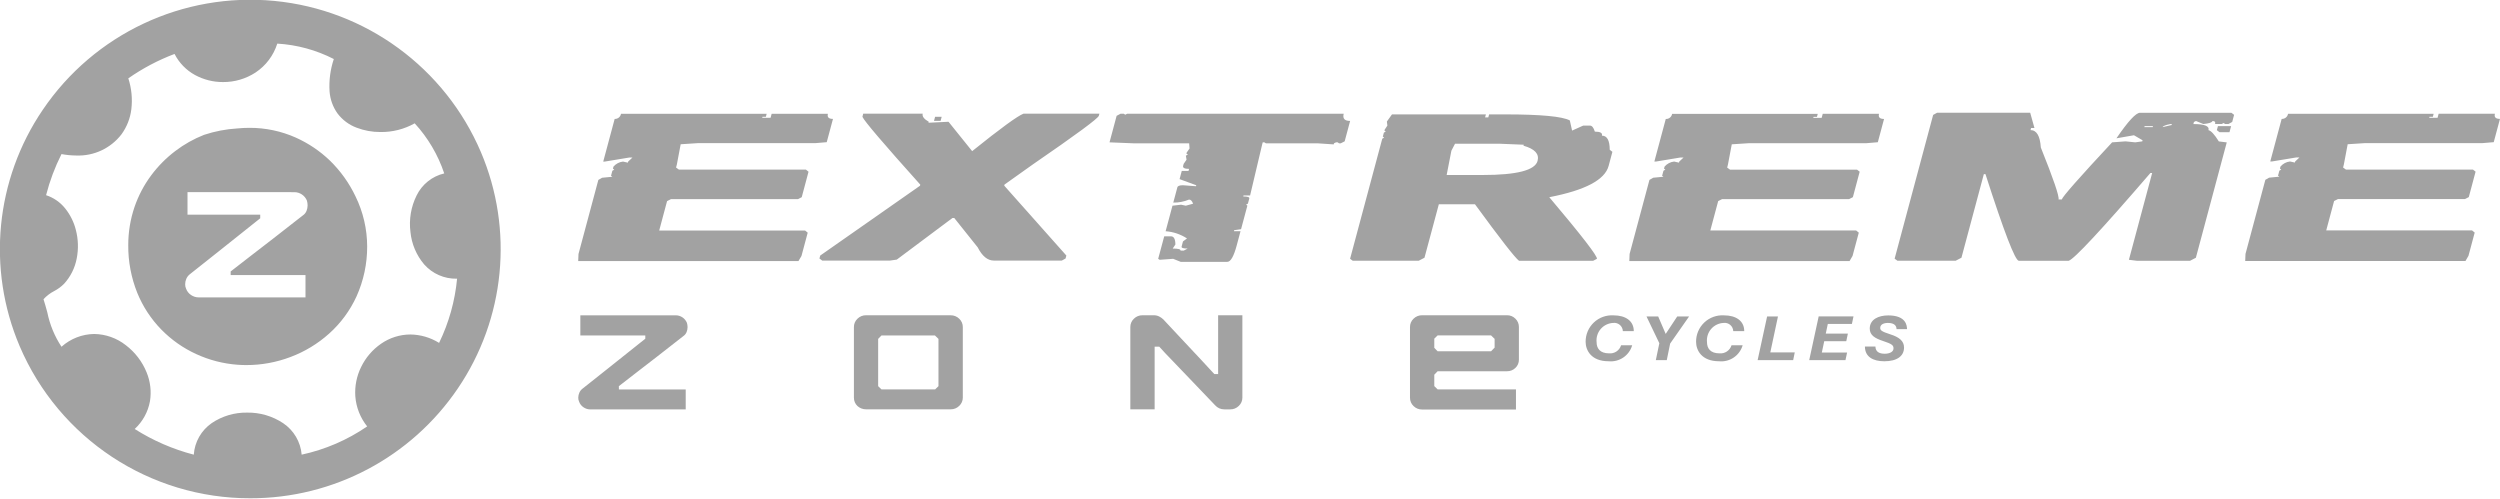
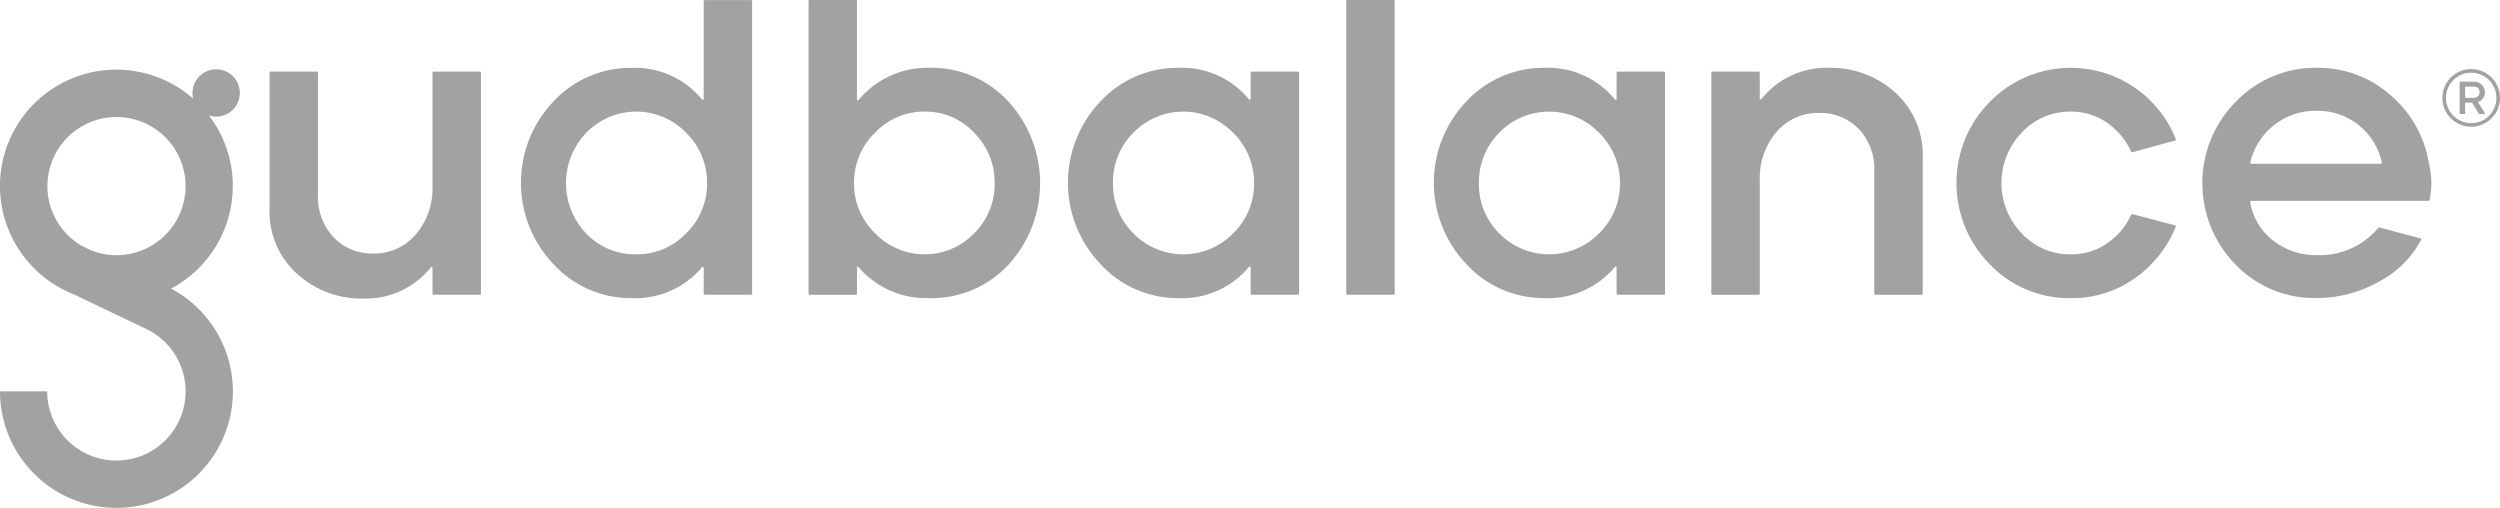
- <svg xmlns="http://www.w3.org/2000/svg" width="331" height="65.971" viewBox="0 0 331 65.971">
-   <g id="Grupo_16353" data-name="Grupo 16353" transform="translate(-1408 -6718.876)">
-     <g id="Grupo_208" data-name="Grupo 208" transform="translate(10069 5334.437)">
-       <path id="Sustracción_2" data-name="Sustracción 2" d="M33.139,65.971A33.136,33.136,0,0,1,2.6,45.825,32.822,32.822,0,0,1,5.66,14.543a33.193,33.193,0,0,1,58.014,5.6,32.826,32.826,0,0,1-3.055,31.282A33.136,33.136,0,0,1,33.139,65.971Zm-.416-11.342a8.383,8.383,0,0,1,4.767,1.4,5.58,5.58,0,0,1,2.452,4.167,24.4,24.4,0,0,0,8.671-3.74,7.251,7.251,0,0,1-1.569-3.981,7.612,7.612,0,0,1,.771-3.889,7.946,7.946,0,0,1,2.64-3.077,6.839,6.839,0,0,1,3.866-1.224A7.375,7.375,0,0,1,58.137,45.4l.008-.019A24.794,24.794,0,0,0,60.518,36.9h-.049a5.615,5.615,0,0,1-4.307-1.89,7.805,7.805,0,0,1-1.819-4.3,8.459,8.459,0,0,1,.818-4.835,5.456,5.456,0,0,1,3.656-2.915,18.52,18.52,0,0,0-3.911-6.632,8.971,8.971,0,0,1-4.536,1.152A8.686,8.686,0,0,1,47.2,16.9a5.628,5.628,0,0,1-2.506-1.869,5.733,5.733,0,0,1-1.059-2.923,11.274,11.274,0,0,1,.561-4.293,18.864,18.864,0,0,0-7.483-2.041A7.175,7.175,0,0,1,33.835,9.6a7.782,7.782,0,0,1-4.3,1.265,7.694,7.694,0,0,1-3.718-.935,6.589,6.589,0,0,1-2.707-2.788,27.908,27.908,0,0,0-6.121,3.23,9.563,9.563,0,0,1,.4,4.095,7.092,7.092,0,0,1-1.308,3.322,7.194,7.194,0,0,1-5.991,2.8A10.725,10.725,0,0,1,8.142,20.4,27.071,27.071,0,0,0,6.1,25.843a5.371,5.371,0,0,1,2.526,1.748,7.426,7.426,0,0,1,1.418,2.856,8.469,8.469,0,0,1,.112,3.781,6.836,6.836,0,0,1-1.677,3.35,5.3,5.3,0,0,1-1.306.959l0,0A5.017,5.017,0,0,0,5.76,39.618c.181.562.344,1.153.5,1.724v0A12.974,12.974,0,0,0,8.142,45.91a6.628,6.628,0,0,1,4.336-1.691A6.934,6.934,0,0,1,16.654,45.7a8.574,8.574,0,0,1,2.754,3.595,7.051,7.051,0,0,1,.447,3.831,6.593,6.593,0,0,1-2.021,3.672,27.552,27.552,0,0,0,7.823,3.4,5.547,5.547,0,0,1,2.379-4.182A8.146,8.146,0,0,1,32.723,54.629Zm-.09-6.292h0c-.4,0-.8-.015-1.2-.045a15.894,15.894,0,0,1-5.462-1.415,15.459,15.459,0,0,1-4.612-3.244,15.062,15.062,0,0,1-3.188-4.868,16.6,16.6,0,0,1-1.19-6.289,15.658,15.658,0,0,1,.824-5.057,15.351,15.351,0,0,1,2.21-4.2,16.066,16.066,0,0,1,3.2-3.228,15.864,15.864,0,0,1,3.8-2.137,17.343,17.343,0,0,1,4.42-.85c.537-.053,1.077-.079,1.6-.079a14.977,14.977,0,0,1,6.146,1.3,15.948,15.948,0,0,1,4.494,3.032A16.482,16.482,0,0,1,47.071,26a15.145,15.145,0,0,1,1.542,6.646,15.972,15.972,0,0,1-1.41,6.6,14.967,14.967,0,0,1-3.639,4.933,16.129,16.129,0,0,1-5.109,3.091A16.444,16.444,0,0,1,32.633,48.336Zm-7.807-22.9v2.988h9.628V28.9c-.765.622-1.642,1.321-2.609,2.079-.738.59-1.647,1.314-2.95,2.349l-3.016,2.392-.742.588a1.523,1.523,0,0,0-.466.6,1.793,1.793,0,0,0-.155.721,1.286,1.286,0,0,0,.124.6,1.683,1.683,0,0,0,.652.829,1.8,1.8,0,0,0,1.026.317h14.13v-2.96H30.541V35.94c.788-.617,1.665-1.3,2.608-2.023.817-.62,1.8-1.38,3.012-2.324l2.776-2.168.011-.009,1.157-.9a1.3,1.3,0,0,0,.482-.6,2,2,0,0,0,.14-.725,2.385,2.385,0,0,0-.092-.633,1.806,1.806,0,0,0-.669-.815,1.776,1.776,0,0,0-1.008-.3Z" transform="translate(-8661 1384.439)" fill="#a2a2a2" />
-       <path id="Trazado_162" data-name="Trazado 162" d="M522.395,487.888l-1.511,5.639h.213l3.23-.534h.424l-.568.534-.039.144-.643-.144a1.936,1.936,0,0,0-1.263.667l-.074.273.178.131-.252.144-.178.665.177.131-1.355.131-.5.287-2.628,9.805-.039.94h29.163l.395-.678.826-3.082-.349-.287H528.294l1.042-3.891.517-.262H546.67l.5-.259.9-3.369-.352-.275H530.9l-.374-.273.1-.392.508-2.689,2.232-.144h15.559l1.547-.13.826-3.082c-.568,0-.791-.226-.67-.679h-7.45l-.143.534h-1.107l.035-.131h.446l.108-.4H523.238a.81.81,0,0,1-.843.679m-8.583,1.489.352.274h1.32l.217-.809h-1.745Zm-8.456-.535-.035.131h-1.107l.036-.131Zm2.287-.274h.213l-.034.13-1.181.275q.054-.209,1-.4m-31.391-1.214-5.1,19.034.375.274h7.705l.767-.4,2.966-11.071h.213q3.694,11.475,4.419,11.475h6.6q1.089-.327,10.82-11.619h.233l-3.079,11.488,1.051.131h7.046l.768-.4L515.124,491l-1.05-.131q-.864-1.384-1.369-1.488.218-.81-2-.809l.074-.274.268-.131.978.4q1.133-.106,1.215-.4.447,0,.339.4h.872l.27-.131.177.131h.447l.5-.274.252-.94-.353-.275H503.636q-.81,0-3.12,3.382l2.322-.406,1.141.665-.039.144-.929.131-1.285-.131-1.78.131q-6.485,6.96-6.666,7.56h-.425q.165-.615-2.349-6.882-.15-2.3-1.363-2.3l.073-.275h.448l-.565-2.023H476.772Zm-35.4.535-1.512,5.639h.213l3.23-.534h.425l-.569.534-.039.144-.642-.144a1.937,1.937,0,0,0-1.264.667l-.074.273.178.131-.251.144-.179.665.178.131-1.355.131-.5.287-2.628,9.805-.038.94h29.161l.395-.678.827-3.082-.35-.287H446.747l1.042-3.891.517-.262h16.817l.5-.259.9-3.369-.352-.275H449.353l-.374-.273.1-.392.509-2.689,2.23-.144h15.561l1.546-.13.826-3.082q-.851,0-.669-.679h-7.45l-.144.534h-1.106l.034-.131h.448l.109-.4H441.69a.808.808,0,0,1-.841.679m-22.026,3.276,3.221.131-.034.131q2.236.627,1.867,2.011-.5,1.867-7.249,1.867h-4.789l.626-3.213.483-.927Zm-14.9-2.937.069.535-.355.534-.036.131.179.131-.249.131-.144.534.178.131-.251.144-4.262,15.9.355.261h8.729l.767-.4,1.9-7.075h4.789q5.047,6.905,5.829,7.48h9.813l.5-.261q.14-.523-6.307-8.159,7.113-1.372,7.856-4.14l.5-1.867-.352-.274q-.011-1.867-1.034-1.867.145-.536-.941-.535-.234-.795-.66-.8h-.873l-1.477.665-.3-1.345q-1.489-.795-8.493-.8h-2.192l-.108.4h-.427l.109-.4H404.6Zm-35.78-.757-.941,3.512,3.264.131h7.279l.054.678-.383.549-.034.131.2.13-.272.144.089.535-.38.549-.07.26c-.071.271.189.406.786.406l-.074.273h-.894l-.29,1.084,2.209.809-.034.131-1.732-.131c-.441,0-.684.092-.735.275l-.541,2.023a5.239,5.239,0,0,0,2.087-.4q.341,0,.535.548l-.964.262-.624-.131-1.142.131-.906,3.381a5.974,5.974,0,0,1,2.831.953l-.534.4-.181.68c-.046.174.22.26.8.26l-.52.275H376.6q.073-.274-1.034-.275l.357-.534q-.008-1.084-.583-1.084h-.895l-.8,2.977.2.13,1.781-.13,1,.4H382.8q.66,0,1.241-2.167l.507-1.893h-.873l.035-.131.908-.131.836-3.119-.178-.131.247-.131.184-.678c.048-.182-.219-.275-.8-.275l.035-.131h.872l1.6-6.762.074-.275h.212l.2.131h6.832l2.154.144.04-.144.268-.131h.213l.178.131h.233l.518-.262.723-2.7q-1.1,0-.851-.953H369.534l-.248.131-.2-.131h-.425Zm-24.18.666h.873l.144-.535h-.873Zm-9.476-.535q.366.85,7.661,8.982l-.039.144L328.9,505.982l-.106.392.373.275h8.962l.908-.131,7.372-5.51h.235l3.108,3.891q.892,1.75,2.148,1.75h8.983l.5-.275.106-.392-8.227-9.255.038-.144,3.762-2.676q8.583-5.9,8.728-6.436l.073-.274H355.816q-1.159.431-6.8,4.961l-3.13-3.89-2.653.13.035-.13q-.943-.536-.8-1.071h-7.876Zm-32.805.287-1.512,5.639h.213l3.229-.534h.426l-.569.534-.038.144-.642-.144a1.939,1.939,0,0,0-1.264.667l-.072.273.178.131-.252.144-.179.665.178.131-1.355.131-.5.287-2.628,9.805-.039.94h29.161l.4-.678.825-3.082-.349-.287H307.58l1.042-3.891.517-.262h16.817l.495-.259.9-3.369L327,494.6H310.184l-.374-.273.106-.392.507-2.689,2.231-.144h15.561l1.546-.13.827-3.082c-.569,0-.791-.226-.671-.679h-7.45l-.143.534h-1.107l.035-.131h.448l.108-.4H302.521a.807.807,0,0,1-.841.679" transform="translate(-8881.302 912.292)" fill="#a2a2a2" />
-       <path id="Trazado_164" data-name="Trazado 164" d="M460.727,513.3c-.021-.435-.078-1.82-2.494-1.82-1.3,0-2.445.539-2.445,1.746,0,.88.7,1.291,1.748,1.636,1.162.387,1.4.556,1.4.983,0,.467-.531.71-1.16.71-.678,0-1.218-.226-1.237-.951H455.15c0,1.336,1.043,1.948,2.569,1.948,1.7,0,2.61-.7,2.61-1.821,0-.861-.638-1.369-1.8-1.74-1.218-.387-1.353-.555-1.353-.862,0-.443.455-.653,1.015-.653.909,0,1.143.419,1.143.822ZM447.775,517.4h4.8l.213-1h-3.345l.32-1.508h2.918l.212-1h-2.928l.271-1.282h3.19l.212-1h-4.61Zm-1.915-1.021h-3.238l1.016-4.762H442.2l-1.255,5.783h4.706Zm-6.689-2.821c0-1.36-1.1-2.085-2.676-2.085a3.48,3.48,0,0,0-3.7,3.5c0,1.111.725,2.577,3.036,2.577a2.951,2.951,0,0,0,3.131-2.119H437.49a1.524,1.524,0,0,1-1.605,1.072c-1.2,0-1.644-.668-1.644-1.474a2.309,2.309,0,0,1,2.2-2.554,1.135,1.135,0,0,1,1.276,1.087Zm-12.941-1.941,1.7,3.545-.464,2.239h1.449l.445-2.191,2.512-3.592H430.3l-1.527,2.312-.995-2.312Zm-1.683,1.941c0-1.36-1.1-2.085-2.676-2.085a3.48,3.48,0,0,0-3.7,3.5c0,1.111.724,2.577,3.035,2.577a2.949,2.949,0,0,0,3.131-2.119h-1.469a1.522,1.522,0,0,1-1.6,1.072c-1.2,0-1.644-.668-1.644-1.474a2.309,2.309,0,0,1,2.2-2.554,1.136,1.136,0,0,1,1.277,1.087Z" transform="translate(-8869.234 914.719)" fill="#a2a2a2" />
-       <path id="Trazado_165" data-name="Trazado 165" d="M410.2,519.332l.443-.458h9.178a1.548,1.548,0,0,0,1.124-.445,1.462,1.462,0,0,0,.459-1.092v-4.314a1.5,1.5,0,0,0-.459-1.105,1.525,1.525,0,0,0-1.124-.458H408.591a1.573,1.573,0,0,0-1.137.458,1.483,1.483,0,0,0-.47,1.105v9.355a1.484,1.484,0,0,0,.47,1.105,1.573,1.573,0,0,0,1.137.458h12.424v-2.668H410.644l-.443-.432Zm7.958-4.772h.029v1.213h-.029l-.442.458h-7.074l-.442-.458v-1.213l.442-.432h7.074Zm-36.577-3.1v7.791h-.5l-1.72-1.86-2.122-2.264L374.315,512a2.218,2.218,0,0,0-.54-.377,1.532,1.532,0,0,0-.708-.162h-1.5a1.573,1.573,0,0,0-1.138.458,1.483,1.483,0,0,0-.472,1.105v10.892h3.217v-8.3h.61q.693.782,1.775,1.888.915.943,2.3,2.4t3.327,3.477a1.6,1.6,0,0,0,1.22.54h.776a1.573,1.573,0,0,0,1.138-.458,1.485,1.485,0,0,0,.472-1.1V511.46Zm-35.413,0h-11.2a1.571,1.571,0,0,0-1.137.458,1.484,1.484,0,0,0-.472,1.105v9.355a1.485,1.485,0,0,0,.472,1.105,1.687,1.687,0,0,0,1.137.432h11.2a1.573,1.573,0,0,0,1.137-.458,1.485,1.485,0,0,0,.472-1.1v-9.329a1.484,1.484,0,0,0-.472-1.105,1.573,1.573,0,0,0-1.137-.458m-9.6,9.384v-6.258l.442-.457h7.075l.469.457v6.258l-.442.43h-7.1Zm-34.331,0q1-.782,2.329-1.805,1.136-.864,2.691-2.077t3.522-2.75a1.163,1.163,0,0,0,.43-.54,1.777,1.777,0,0,0,.125-.646,2.04,2.04,0,0,0-.085-.566,1.614,1.614,0,0,0-.595-.728,1.588,1.588,0,0,0-.9-.269H297.139v2.668h8.6v.431q-1.026.833-2.33,1.855-1.11.888-2.634,2.1l-3.356,2.662a1.324,1.324,0,0,0-.416.539,1.6,1.6,0,0,0-.14.644,1.152,1.152,0,0,0,.112.538,1.488,1.488,0,0,0,.58.74,1.6,1.6,0,0,0,.916.283h12.618v-2.642h-8.845Z" transform="translate(-8881.301 914.718)" fill="#a2a2a2" />
+ <svg xmlns="http://www.w3.org/2000/svg" width="234" height="47.529" viewBox="0 0 234 47.529">
+   <g id="Grupo_16175" data-name="Grupo 16175" transform="translate(-357 -1453.565)">
+     <g id="Grupo_176" data-name="Grupo 176" transform="translate(432.679 1453.565)">
+       <path id="Trazado_103" data-name="Trazado 103" d="M430.015,1222.84h4.365a.084.084,0,0,1,.083.083v9.228a.082.082,0,0,0,.146.052,8.358,8.358,0,0,1,6.594-3.018h.118a9.708,9.708,0,0,1,7.292,3.134,11.312,11.312,0,0,1,.039,15.292,9.807,9.807,0,0,1-7.449,3.134,8.338,8.338,0,0,1-6.594-2.9.082.082,0,0,0-.145.052v2.453a.084.084,0,0,1-.083.084h-4.365a.084.084,0,0,1-.084-.084v-27.422A.084.084,0,0,1,430.015,1222.84Zm6.144,21.835a6.45,6.45,0,0,0,9.282,0,6.506,6.506,0,0,0,1.912-4.69,6.572,6.572,0,0,0-1.912-4.71,6.185,6.185,0,0,0-4.631-1.99,6.31,6.31,0,0,0-4.67,1.99,6.5,6.5,0,0,0-1.951,4.71A6.4,6.4,0,0,0,436.158,1244.675Z" transform="translate(-429.931 -1222.84)" fill="#a2a2a2" />
    </g>
+     <g id="Grupo_178" data-name="Grupo 178" transform="translate(456.958 1459.911)">
+       <path id="Trazado_104" data-name="Trazado 104" d="M503.722,1244.486a9.849,9.849,0,0,1,7.37-3.153,8.077,8.077,0,0,1,6.554,2.972.082.082,0,0,0,.146-.051v-2.483a.084.084,0,0,1,.084-.084h4.365a.084.084,0,0,1,.084.084v20.722a.084.084,0,0,1-.084.084h-4.365a.084.084,0,0,1-.084-.084v-2.486a.082.082,0,0,0-.146-.05,8.118,8.118,0,0,1-6.554,2.935,9.835,9.835,0,0,1-7.35-3.173,11.05,11.05,0,0,1-.02-15.234Zm1.182,7.646a6.482,6.482,0,0,0,1.912,4.71,6.543,6.543,0,0,0,9.341-.02,6.437,6.437,0,0,0,1.951-4.69,6.5,6.5,0,0,0-1.951-4.71,6.5,6.5,0,0,0-9.341-.02A6.553,6.553,0,0,0,504.9,1252.132Z" transform="translate(-500.687 -1241.333)" fill="#a2a2a2" />
+     </g>
+     <g id="Grupo_180" data-name="Grupo 180" transform="translate(483.009 1453.565)">
+       <path id="Trazado_105" data-name="Trazado 105" d="M576.609,1250.346v-27.422a.084.084,0,0,1,.084-.083h4.365a.084.084,0,0,1,.084.083v27.422a.084.084,0,0,1-.084.084h-4.365A.084.084,0,0,1,576.609,1250.346Z" transform="translate(-576.609 -1222.84)" fill="#a2a2a2" />
+     </g>
+     <g id="Grupo_182" data-name="Grupo 182" transform="translate(491.207 1459.911)">
+       <path id="Trazado_106" data-name="Trazado 106" d="M603.535,1244.486a9.849,9.849,0,0,1,7.371-3.153,8.078,8.078,0,0,1,6.554,2.972.082.082,0,0,0,.146-.051v-2.483a.084.084,0,0,1,.083-.084h4.365a.084.084,0,0,1,.084.084v20.722a.084.084,0,0,1-.084.084h-4.365a.084.084,0,0,1-.083-.084v-2.486a.082.082,0,0,0-.146-.05,8.118,8.118,0,0,1-6.554,2.935,9.836,9.836,0,0,1-7.351-3.173,11.049,11.049,0,0,1-.02-15.234Zm1.182,7.646a6.482,6.482,0,0,0,1.912,4.71,6.543,6.543,0,0,0,9.341-.02,6.438,6.438,0,0,0,1.951-4.69,6.5,6.5,0,0,0-1.951-4.71,6.5,6.5,0,0,0-9.341-.02A6.553,6.553,0,0,0,604.718,1252.132Z" transform="translate(-600.5 -1241.333)" fill="#a2a2a2" />
+     </g>
+     <g id="Grupo_184" data-name="Grupo 184" transform="translate(517.181 1459.911)">
+       <path id="Trazado_107" data-name="Trazado 107" d="M676.278,1241.688h4.365a.084.084,0,0,1,.084.084v2.44a.082.082,0,0,0,.147.05,7.777,7.777,0,0,1,6.356-2.928,8.945,8.945,0,0,1,6.169,2.306,7.816,7.816,0,0,1,2.581,6.129v12.726a.084.084,0,0,1-.083.084h-4.365a.084.084,0,0,1-.084-.084v-11.5a5.352,5.352,0,0,0-1.478-3.961,4.956,4.956,0,0,0-3.646-1.478,5.1,5.1,0,0,0-4.04,1.793,6.579,6.579,0,0,0-1.557,4.473v10.676a.084.084,0,0,1-.084.084h-4.365a.084.084,0,0,1-.083-.084v-20.722A.084.084,0,0,1,676.278,1241.688Z" transform="translate(-676.195 -1241.333)" fill="#a2a2a2" />
+     </g>
+     <g id="Grupo_186" data-name="Grupo 186" transform="translate(540.119 1459.911)">
+       <path id="Trazado_108" data-name="Trazado 108" d="M746.2,1244.486a10.6,10.6,0,0,1,13.558-1.281,10.52,10.52,0,0,1,3.828,4.818.086.086,0,0,1-.057.114l-4.02,1.1a.082.082,0,0,1-.1-.045,6.683,6.683,0,0,0-2.256-2.715,5.786,5.786,0,0,0-3.39-1.044,6.151,6.151,0,0,0-4.611,1.97,6.81,6.81,0,0,0,0,9.42,6.149,6.149,0,0,0,4.611,1.971,5.873,5.873,0,0,0,3.409-1.045,6.4,6.4,0,0,0,2.238-2.676.082.082,0,0,1,.1-.046l4.018,1.061a.086.086,0,0,1,.057.115,10.852,10.852,0,0,1-3.826,4.817,10.106,10.106,0,0,1-5.991,1.872,10.248,10.248,0,0,1-7.607-3.173,10.825,10.825,0,0,1,.039-15.234Z" transform="translate(-743.044 -1241.333)" fill="#a2a2a2" />
+     </g>
+     <g id="Grupo_188" data-name="Grupo 188" transform="translate(563.137 1459.911)">
+       <path id="Trazado_109" data-name="Trazado 109" d="M813.277,1244.486a10.322,10.322,0,0,1,7.568-3.153,10.178,10.178,0,0,1,6.877,2.542,10.609,10.609,0,0,1,3.606,6.365,7.766,7.766,0,0,1,.236,1.892,7.11,7.11,0,0,1-.182,1.589.087.087,0,0,1-.084.067H814.68a.087.087,0,0,0-.084.1,5.734,5.734,0,0,0,2.13,3.6,6.461,6.461,0,0,0,4.119,1.38,7.16,7.16,0,0,0,5.76-2.562.081.081,0,0,1,.083-.027l3.868,1.024a.086.086,0,0,1,.054.122,9.383,9.383,0,0,1-3.992,3.945,11.886,11.886,0,0,1-5.774,1.518,10.262,10.262,0,0,1-7.627-3.153,10.873,10.873,0,0,1,.059-15.253Zm1.407,5.833h12.165a.086.086,0,0,0,.084-.1,6.127,6.127,0,0,0-6.128-4.863,6.254,6.254,0,0,0-6.2,4.861A.087.087,0,0,0,814.684,1250.319Z" transform="translate(-810.124 -1241.333)" fill="#a2a2a2" />
+     </g>
+     <path id="Trazado_110" data-name="Trazado 110" d="M249.947,1229.54h4.365a.084.084,0,0,1,.084.084v20.722a.084.084,0,0,1-.084.084h-4.365a.084.084,0,0,1-.084-.084v-2.441a.082.082,0,0,0-.146-.05,7.775,7.775,0,0,1-6.356,2.929,8.946,8.946,0,0,1-6.169-2.306,7.814,7.814,0,0,1-2.581-6.129v-12.726a.084.084,0,0,1,.084-.084h4.365a.084.084,0,0,1,.083.084v11.464a5.422,5.422,0,0,0,1.478,3.981,4.919,4.919,0,0,0,3.646,1.5,5.1,5.1,0,0,0,4.04-1.793,6.637,6.637,0,0,0,1.556-4.513v-10.637A.084.084,0,0,1,249.947,1229.54Zm29.831-6.617v27.422a.084.084,0,0,1-.083.084h-4.366a.084.084,0,0,1-.083-.084V1247.9a.082.082,0,0,0-.146-.051,8.165,8.165,0,0,1-6.555,2.9,9.836,9.836,0,0,1-7.351-3.173,11.05,11.05,0,0,1-.02-15.233,9.848,9.848,0,0,1,7.37-3.153,8.079,8.079,0,0,1,6.554,2.972.082.082,0,0,0,.146-.051v-9.184a.084.084,0,0,1,.083-.083h4.366A.084.084,0,0,1,279.778,1222.923Zm-4.217,17.061a6.5,6.5,0,0,0-1.951-4.71,6.5,6.5,0,0,0-9.341-.02,6.808,6.808,0,0,0-.02,9.44,6.271,6.271,0,0,0,4.69,1.951,6.338,6.338,0,0,0,4.67-1.971A6.438,6.438,0,0,0,275.561,1239.985Zm-44.388.265a10.838,10.838,0,0,0-2.237-6.6,2.168,2.168,0,0,0,.653.11,2.218,2.218,0,1,0-2.131-1.691,10.892,10.892,0,1,0-11.222,18.3l7.116,3.4v0a6.48,6.48,0,1,1-9.557,5.7H209.38a10.9,10.9,0,1,0,16.023-9.612A10.905,10.905,0,0,0,231.173,1240.249Zm-10.9,6.48a6.435,6.435,0,0,1-2.327-.439l-.906-.433a6.469,6.469,0,1,1,3.233.872Z" transform="translate(147.62 230.725)" fill="#a2a2a2" />
+     <path id="Trazado_111" data-name="Trazado 111" d="M880.318,1248.146v-3.033h1.348a1,1,0,0,1,1.018,1.005.925.925,0,0,1-.182.563.886.886,0,0,1-.472.333l.693,1.131h-.581l-.663-1.066h-.65v1.066Zm1.326-1.517a.537.537,0,0,0,.386-.149.5.5,0,0,0,.156-.379.523.523,0,0,0-.143-.373.494.494,0,0,0-.377-.152h-.836v1.053Z" transform="translate(-293.095 216.095)" fill="#a2a2a2" />
+     <path id="Trazado_112" data-name="Trazado 112" d="M878.305,1247.089a2.7,2.7,0,1,1,2.7-2.7A2.7,2.7,0,0,1,878.305,1247.089Zm0-5.058a2.361,2.361,0,1,0,2.362,2.361A2.364,2.364,0,0,0,878.305,1242.031Z" transform="translate(-290.002 218.339)" fill="#a2a2a2" />
  </g>
</svg>
